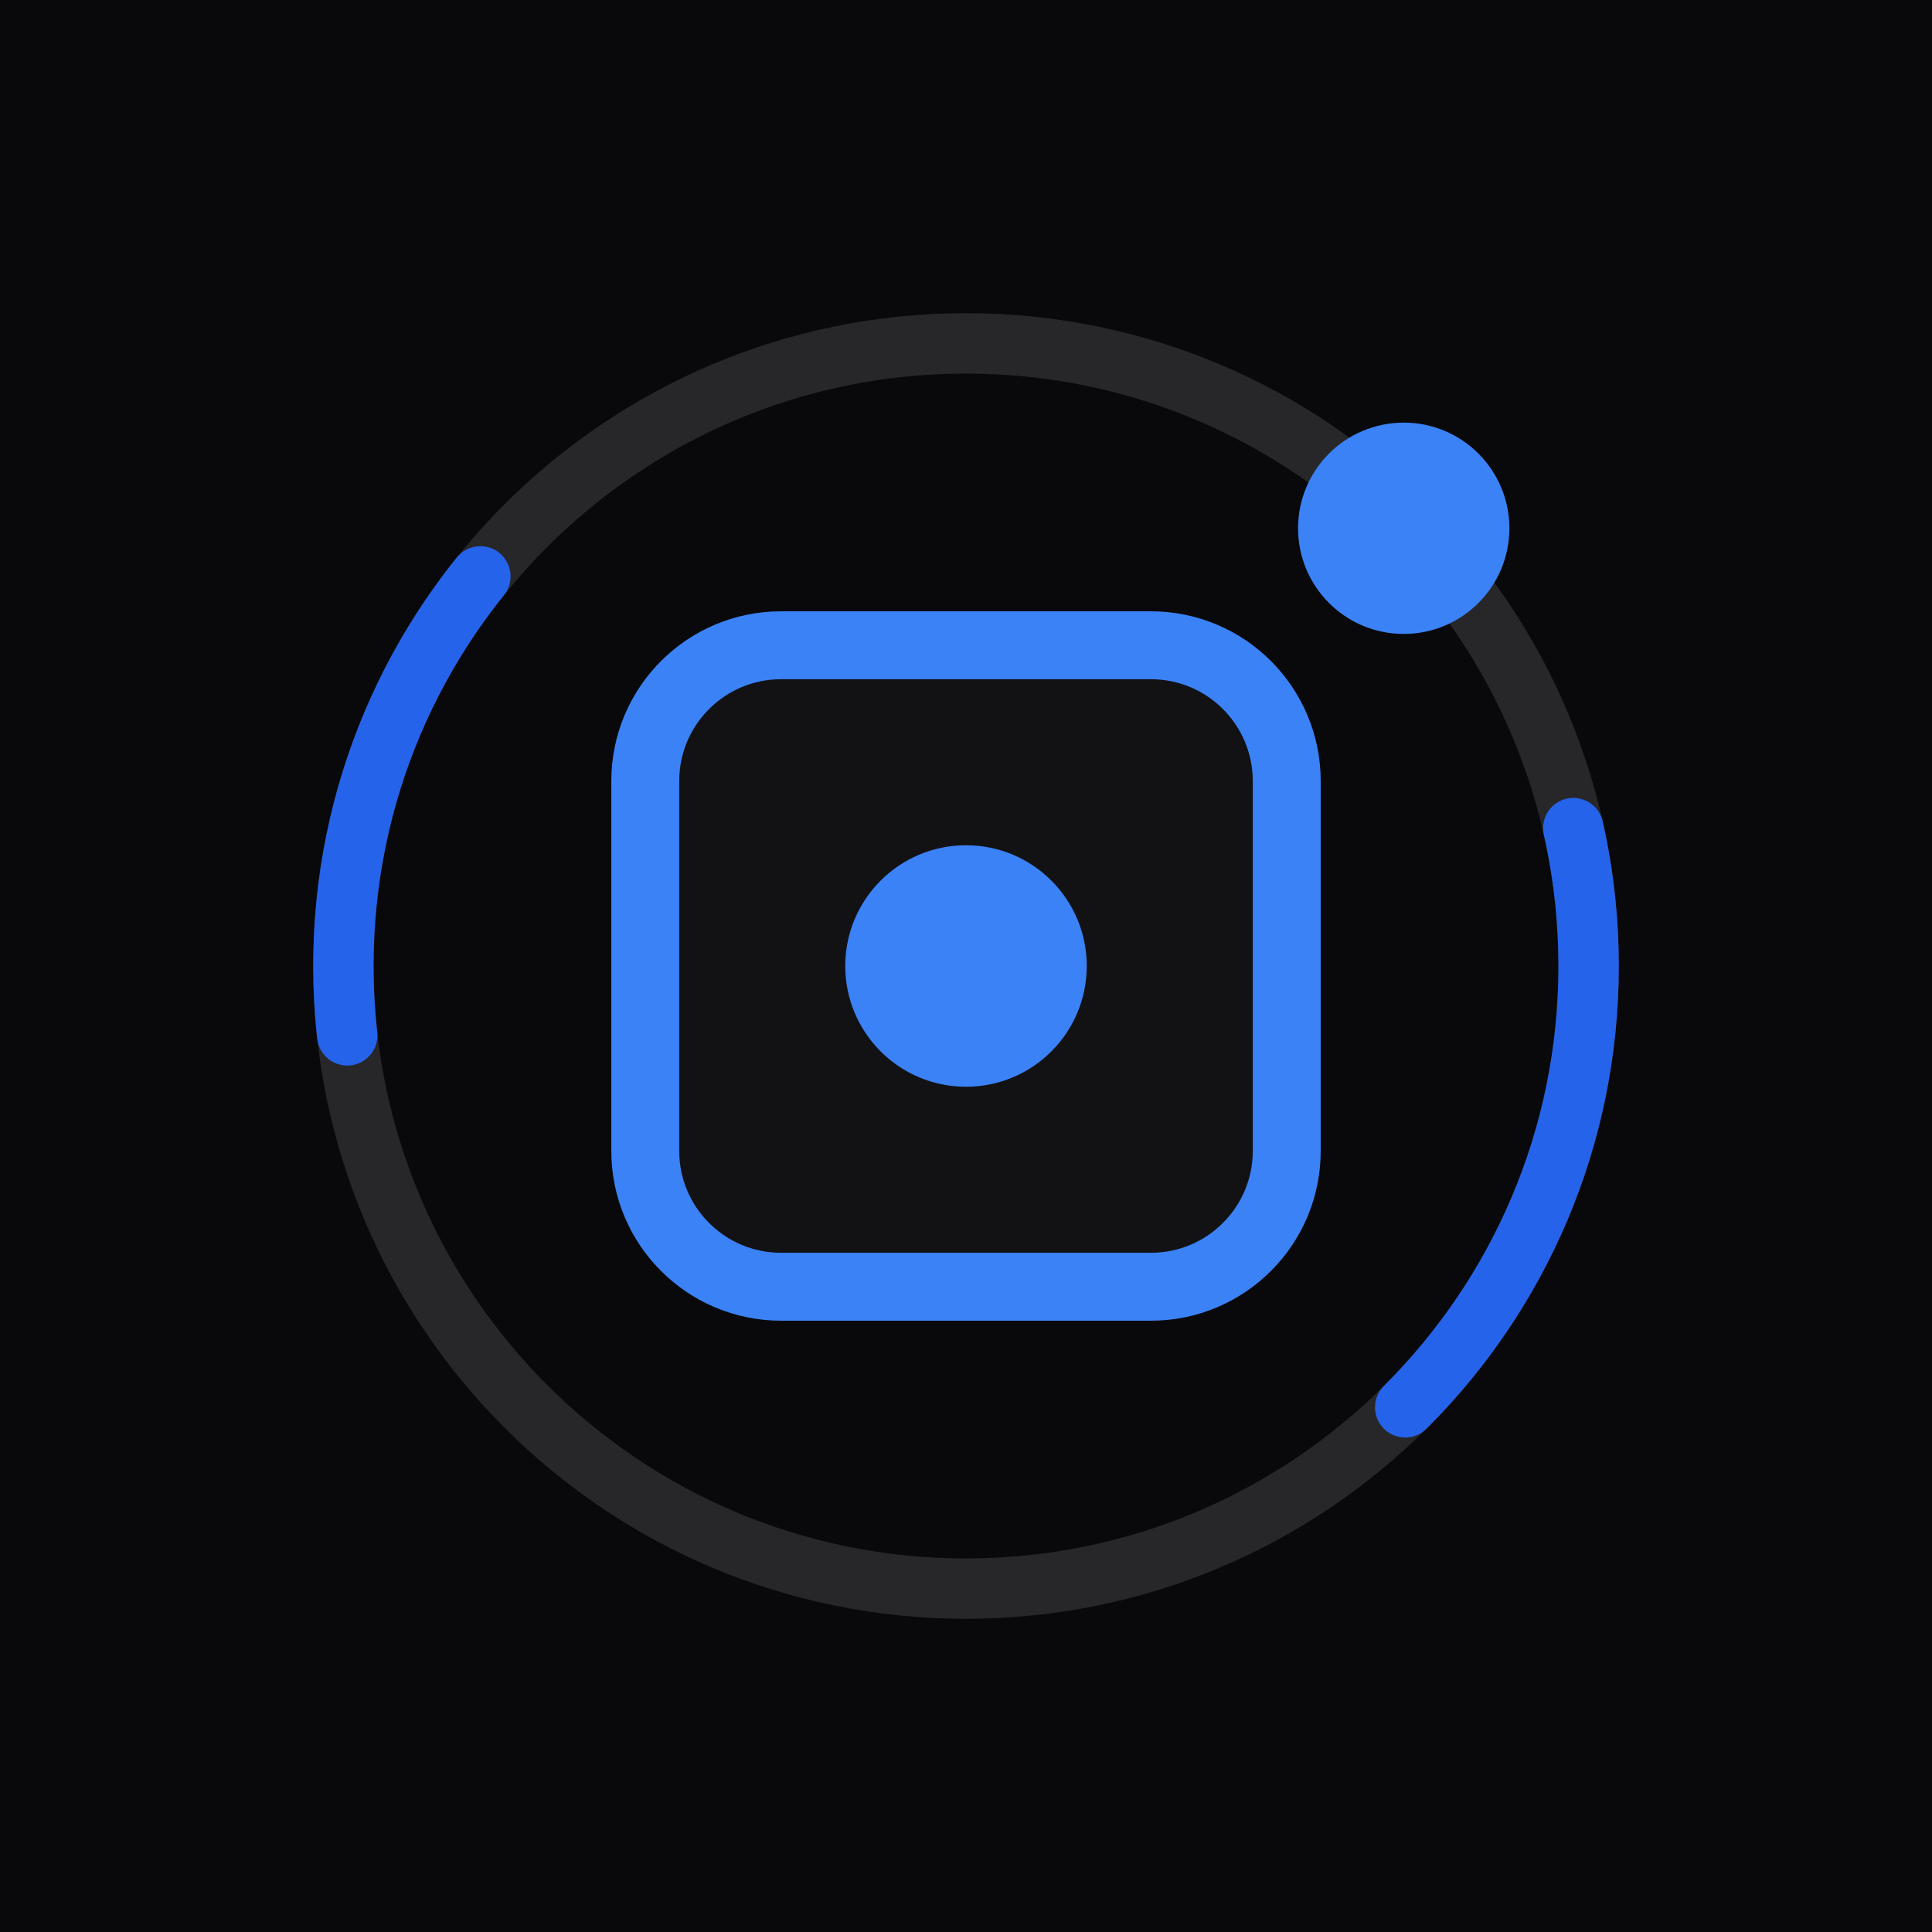
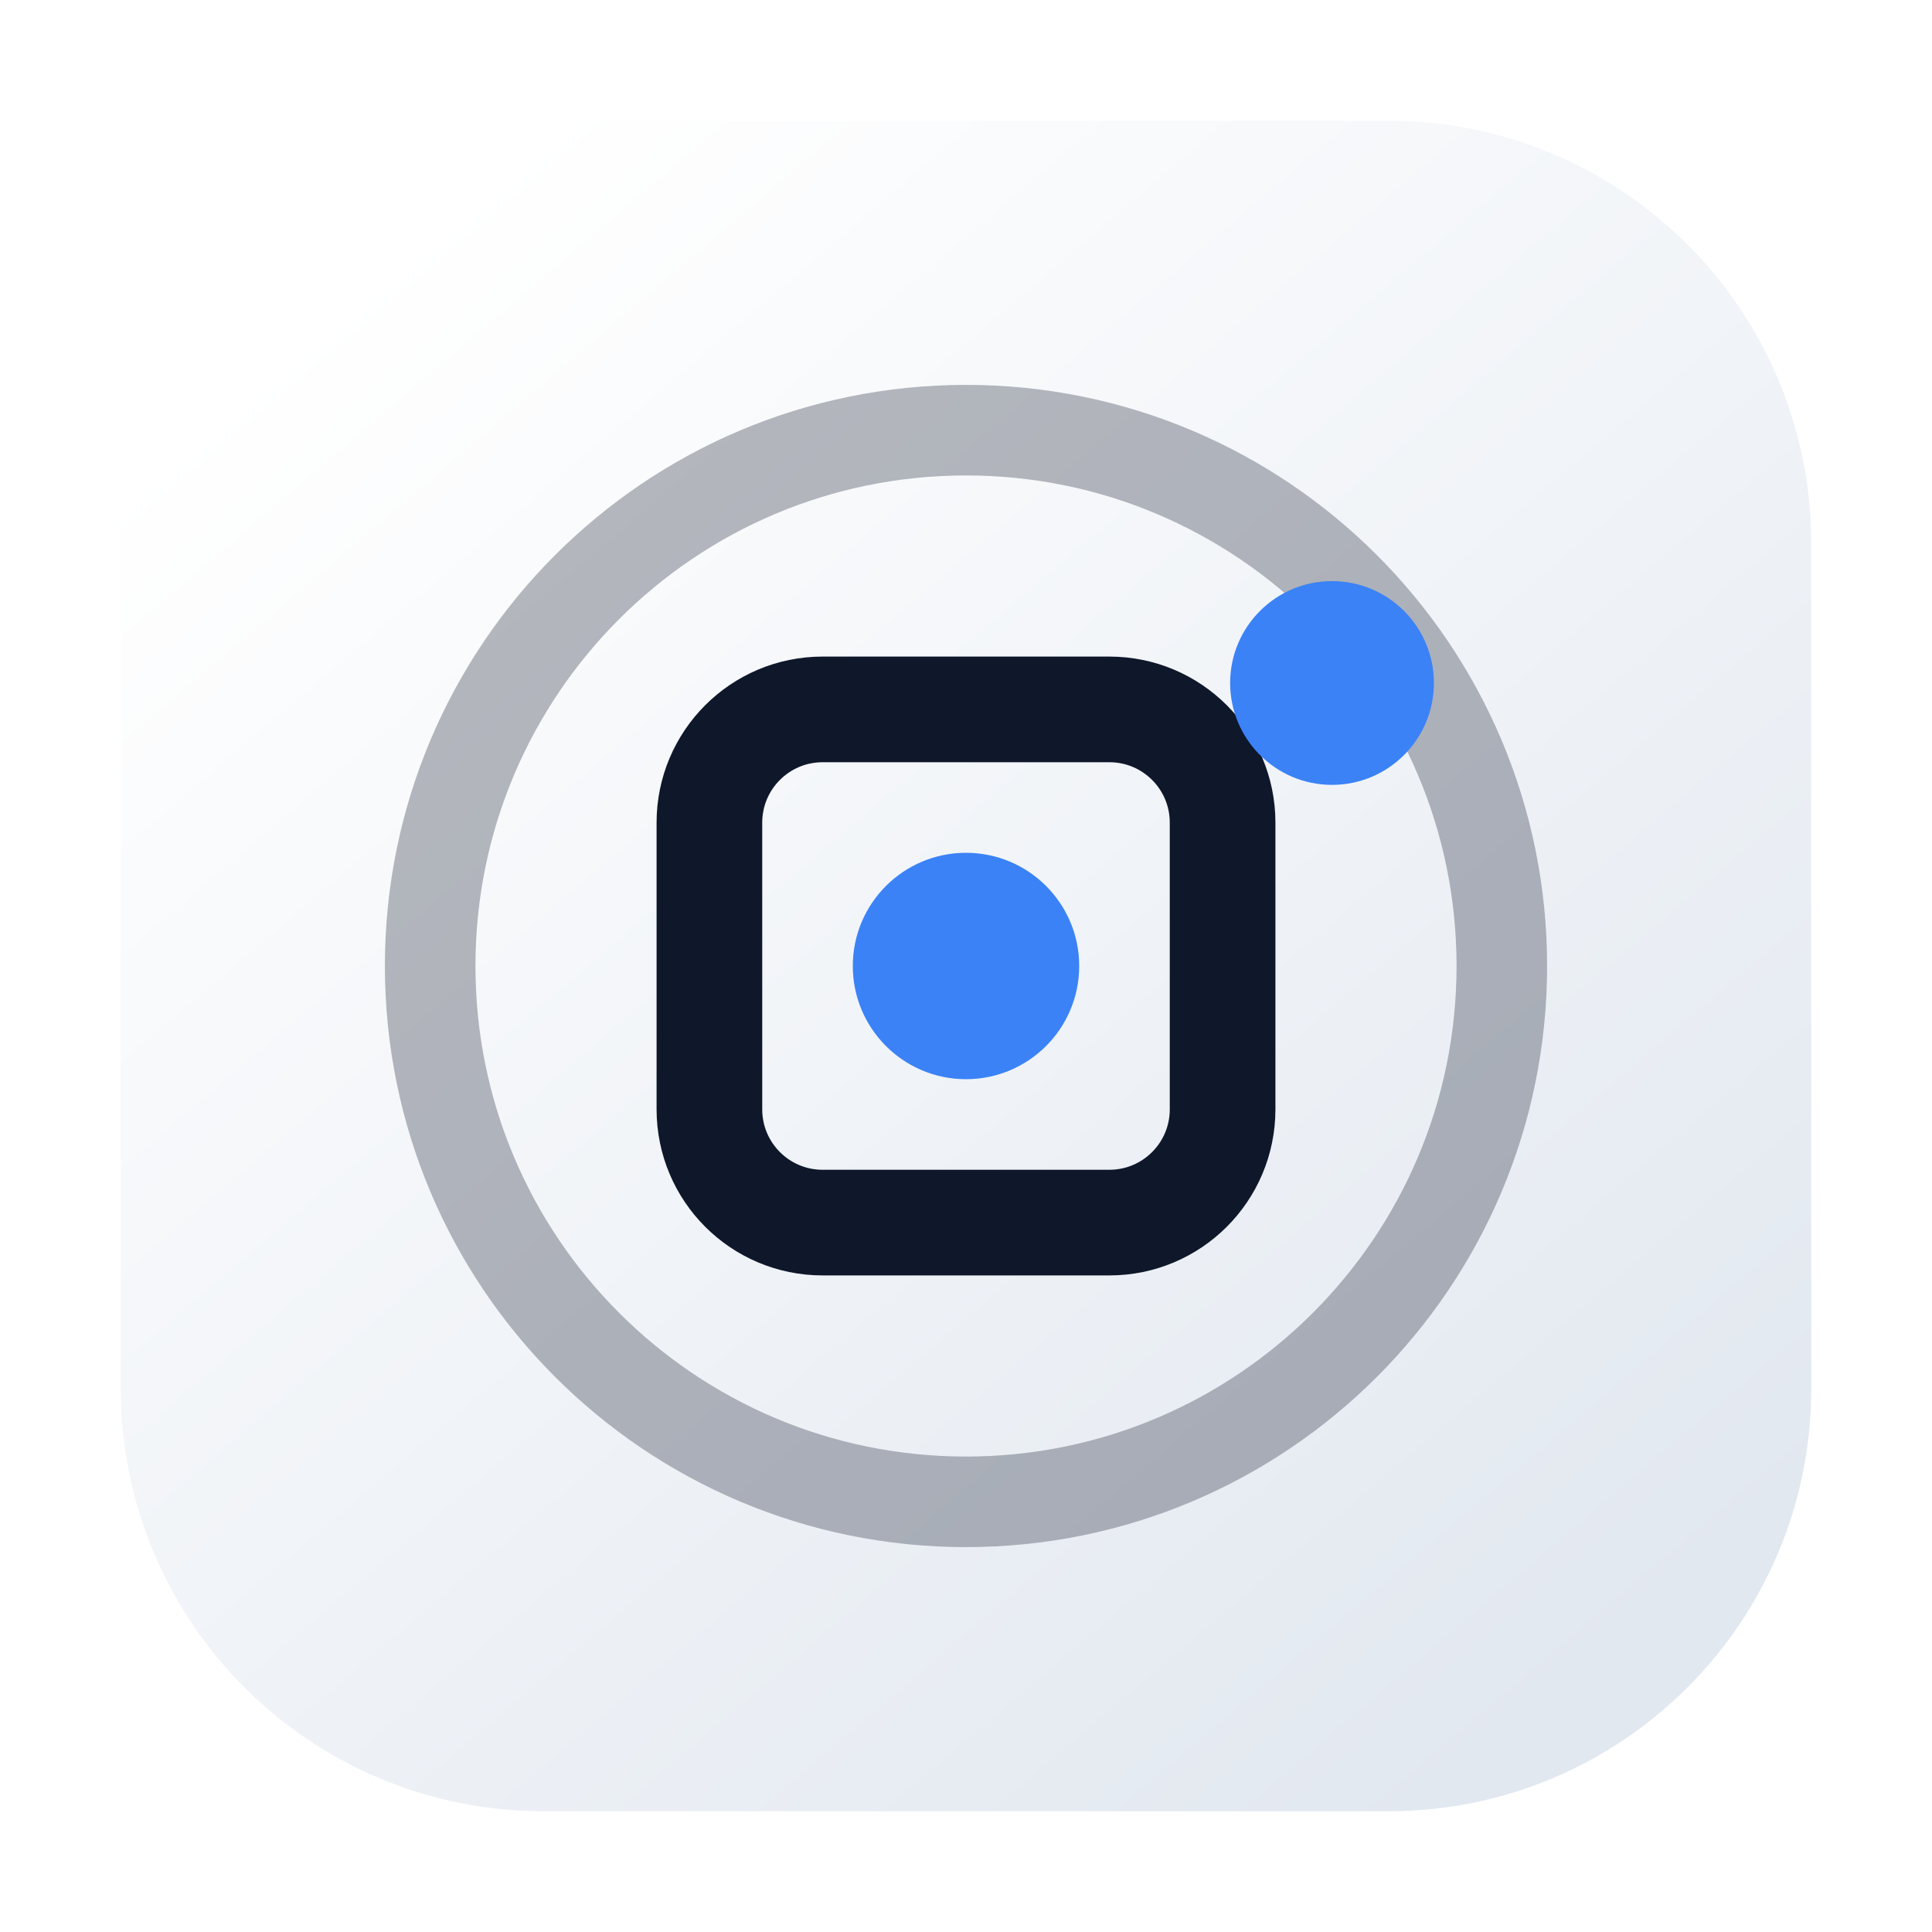
<svg xmlns="http://www.w3.org/2000/svg" viewBox="0 0 512 512" width="512" height="512">
-   <rect width="512" height="512" fill="#09090b" />
-   <circle cx="256" cy="256" r="165" fill="none" stroke="#27272a" stroke-width="16" />
-   <circle cx="256" cy="256" r="165" fill="none" stroke="#2563eb" stroke-width="16" stroke-dasharray="130 370" stroke-linecap="round" />
-   <rect x="171" y="171" width="170" height="170" rx="36" fill="#121215" stroke="#3b82f6" stroke-width="18" />
-   <circle cx="256" cy="256" r="32" fill="#3b82f6" />
-   <circle cx="372" cy="140" r="28" fill="#3b82f6" />
+   <defs>
+     <linearGradient id="panel" x1="96" y1="72" x2="416" y2="448" gradientUnits="userSpaceOnUse">
+       <stop stop-color="#ffffff" />
+       <stop offset="1" stop-color="#e2e8f0" />
+     </linearGradient>
+   </defs>
+   <rect x="32" y="32" width="448" height="448" rx="112" fill="url(#panel)" />
+   <g transform="translate(256 256) scale(1) translate(-256 -256)">
+     <circle cx="256" cy="256" r="142" fill="none" stroke="#0f172a" stroke-width="24" stroke-opacity="0.3" />
+     <rect x="188" y="188" width="136" height="136" rx="30" fill="none" stroke="#0f172a" stroke-width="28" />
+     <circle cx="256" cy="256" r="30" fill="#3b82f6" />
+     <circle cx="353" cy="181" r="27" fill="#3b82f6" />
+   </g>
</svg>
